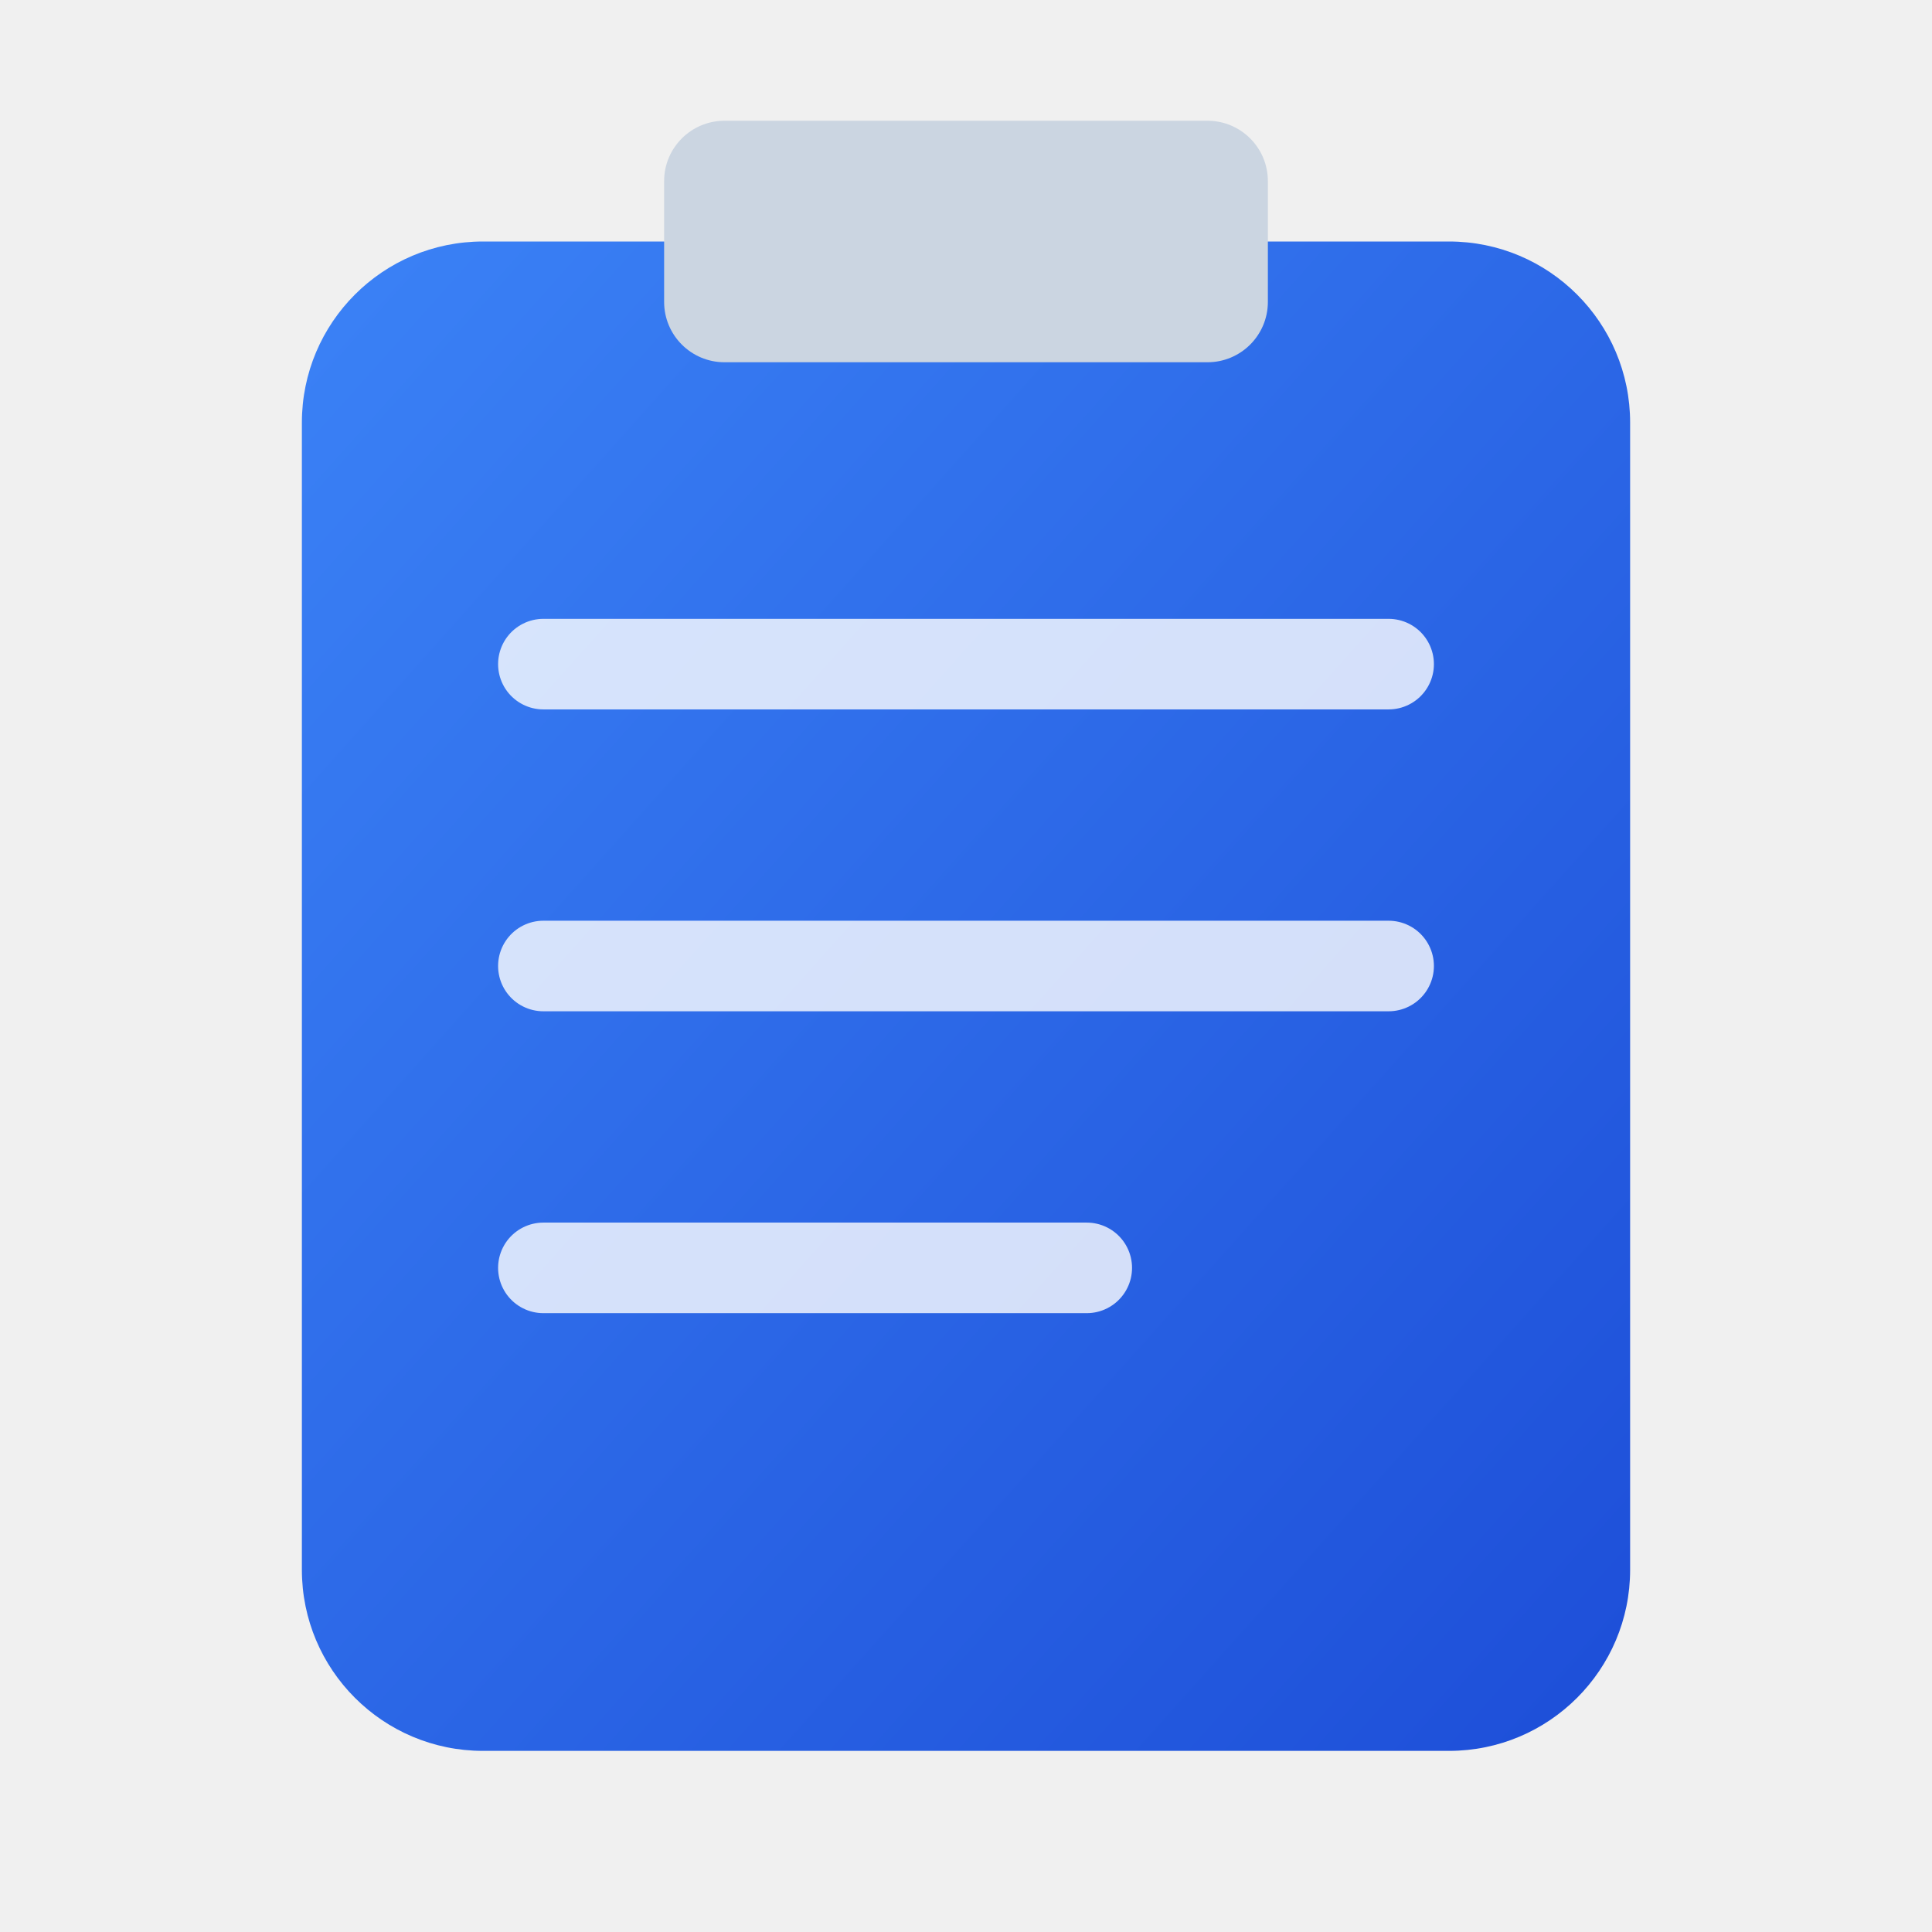
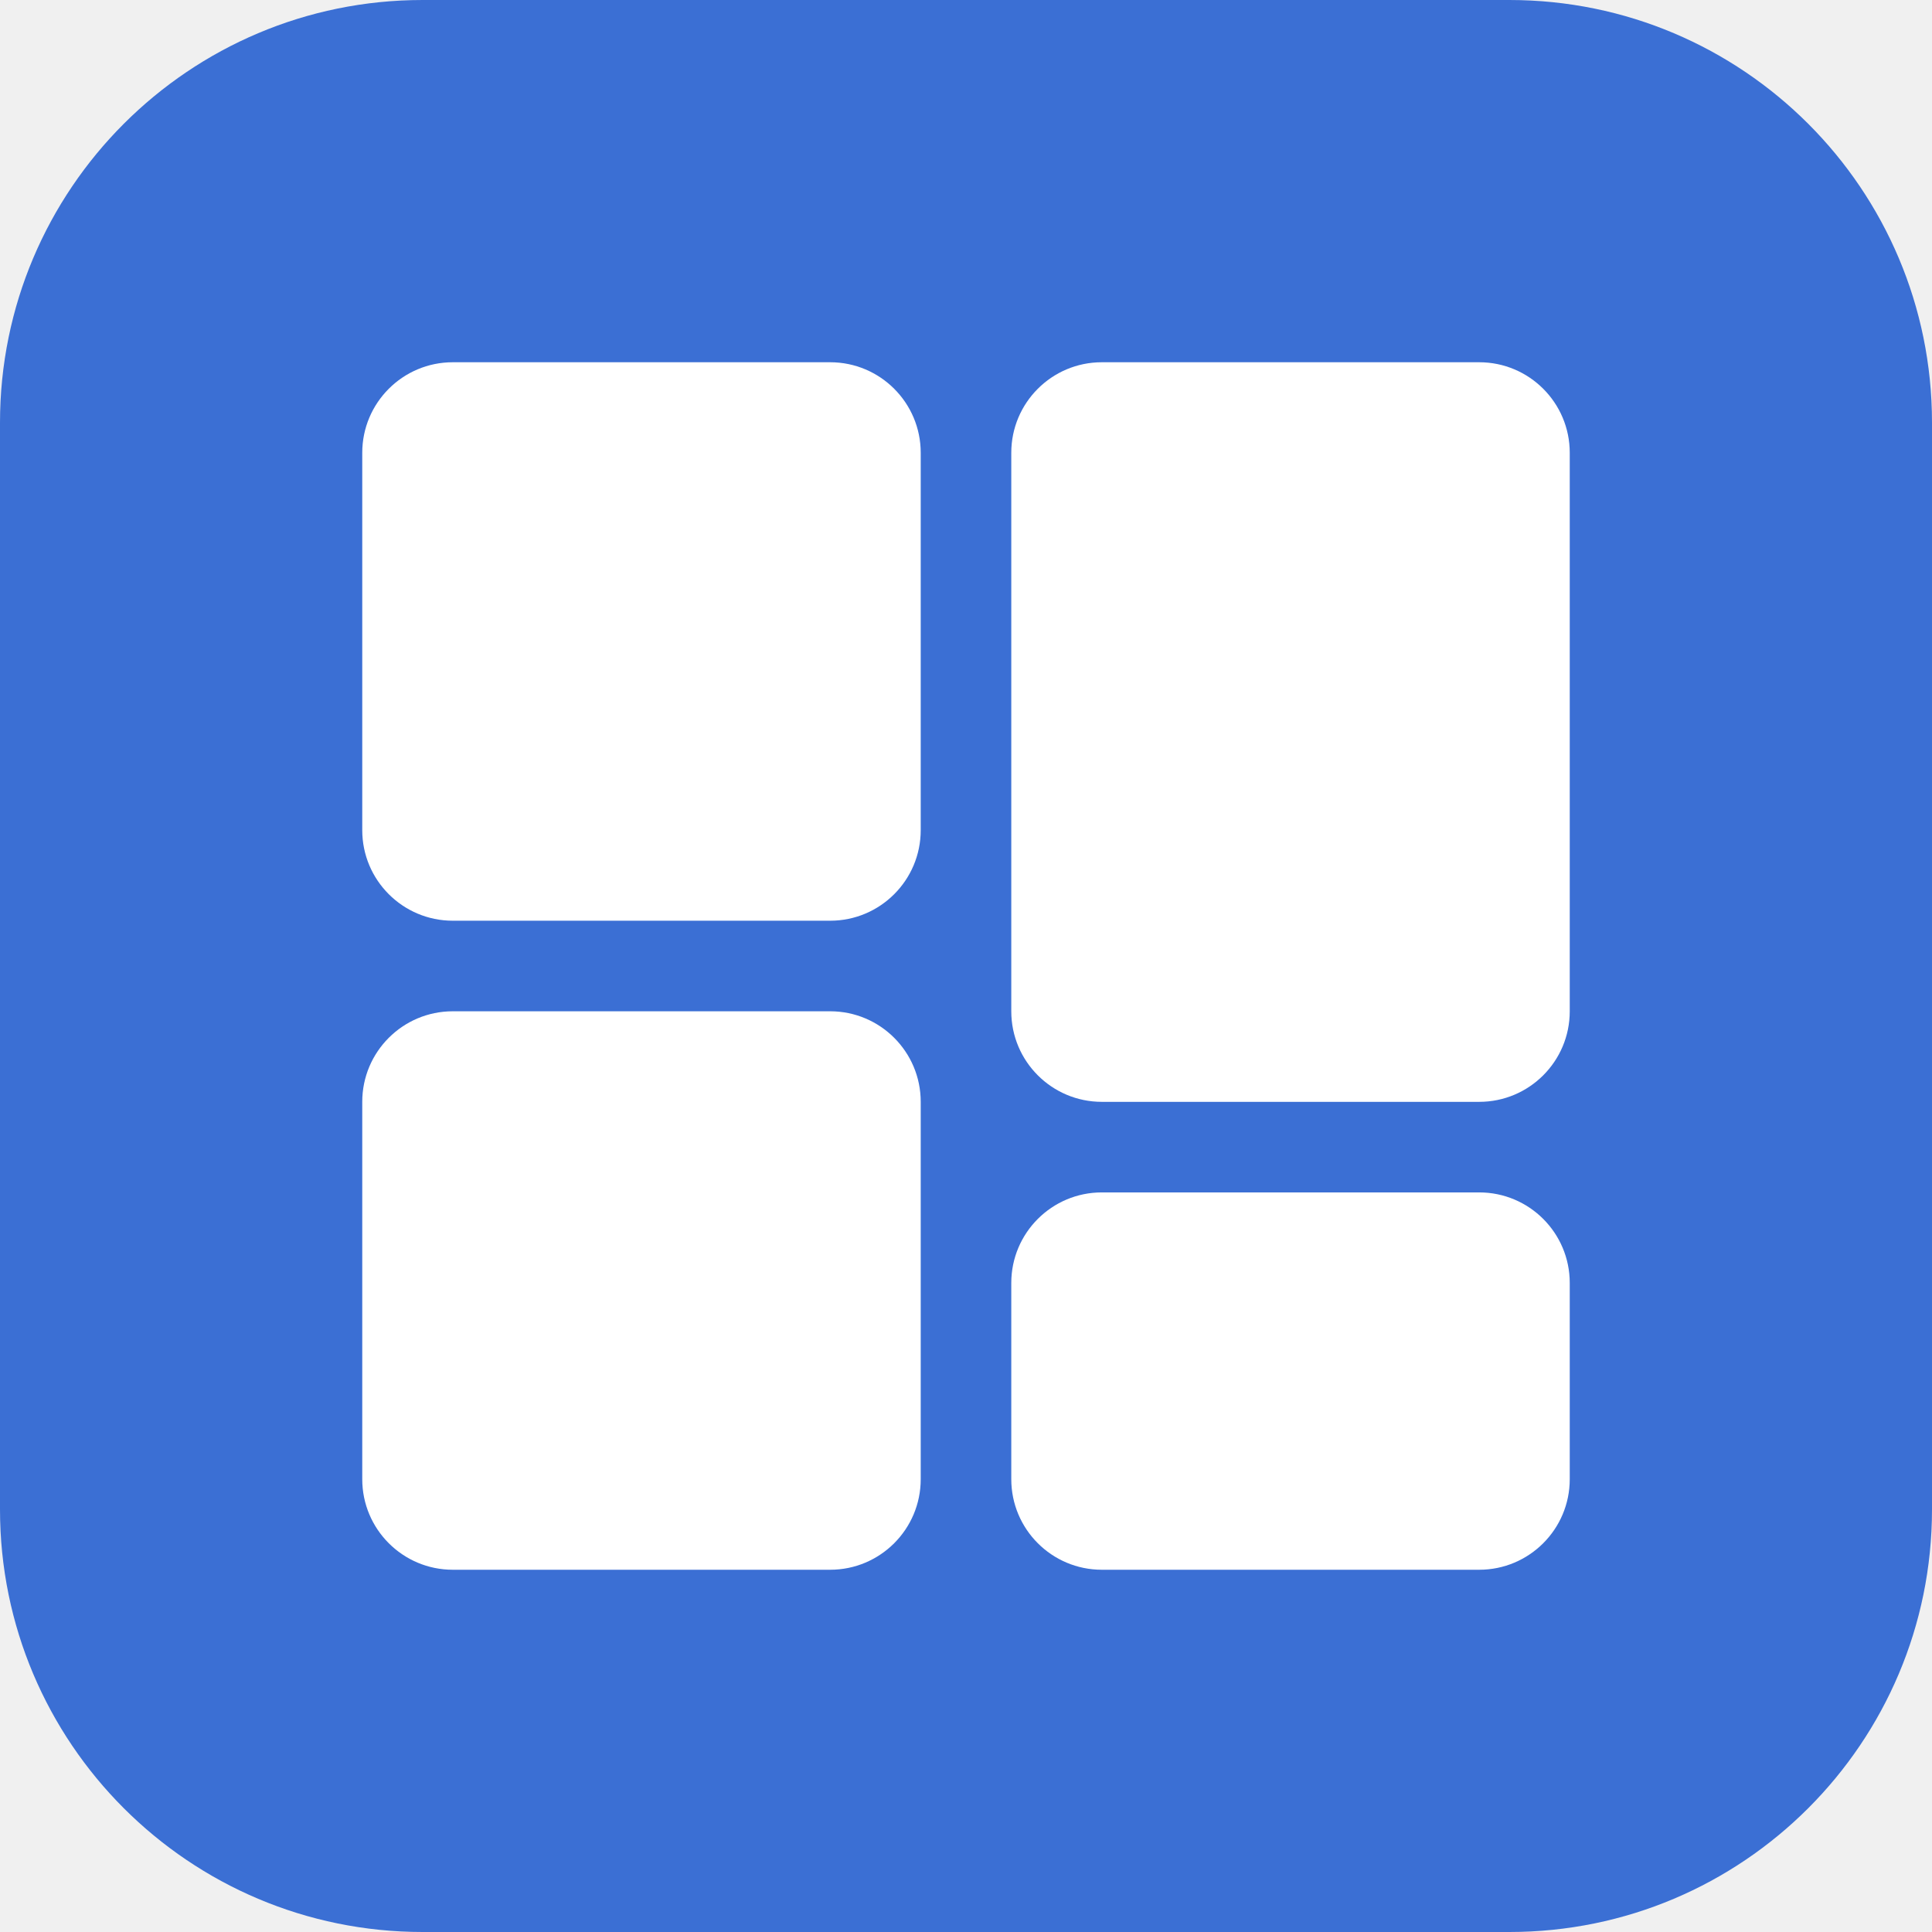
- <svg xmlns="http://www.w3.org/2000/svg" viewBox="0 0 32 32" width="32" height="32">
-   <defs>
-     <linearGradient id="grad" x1="0%" y1="0%" x2="100%" y2="100%">
-       <stop offset="0%" stop-color="#3b82f6" />
-       <stop offset="100%" stop-color="#1d4ed8" />
-     </linearGradient>
-   </defs>
-   <rect x="5" y="4" width="22" height="25" rx="3" fill="url(#grad)" />
-   <path d="M12 2h8a1 1 0 0 1 1 1v2a1 1 0 0 1-1 1h-8a1 1 0 0 1-1-1v-2a1 1 0 0 1 1-1z" fill="#cbd5e1" />
-   <line x1="9" y1="11" x2="23" y2="11" stroke="#ffffff" stroke-width="1.5" stroke-linecap="round" opacity="0.8" />
-   <line x1="9" y1="16" x2="23" y2="16" stroke="#ffffff" stroke-width="1.5" stroke-linecap="round" opacity="0.8" />
-   <line x1="9" y1="21" x2="18" y2="21" stroke="#ffffff" stroke-width="1.5" stroke-linecap="round" opacity="0.8" />
+ <svg xmlns="http://www.w3.org/2000/svg" viewBox="0 0 512 512" width="512" height="512">
+   <rect width="512" height="512" rx="112" fill="#3B6FD4" />
+   <rect x="96" y="96" width="148" height="148" rx="24" fill="#fff" />
+   <rect x="96" y="268" width="148" height="148" rx="24" fill="#fff" />
+   <rect x="268" y="96" width="148" height="196" rx="24" fill="#fff" />
+   <rect x="268" y="316" width="148" height="100" rx="24" fill="#fff" />
</svg>
